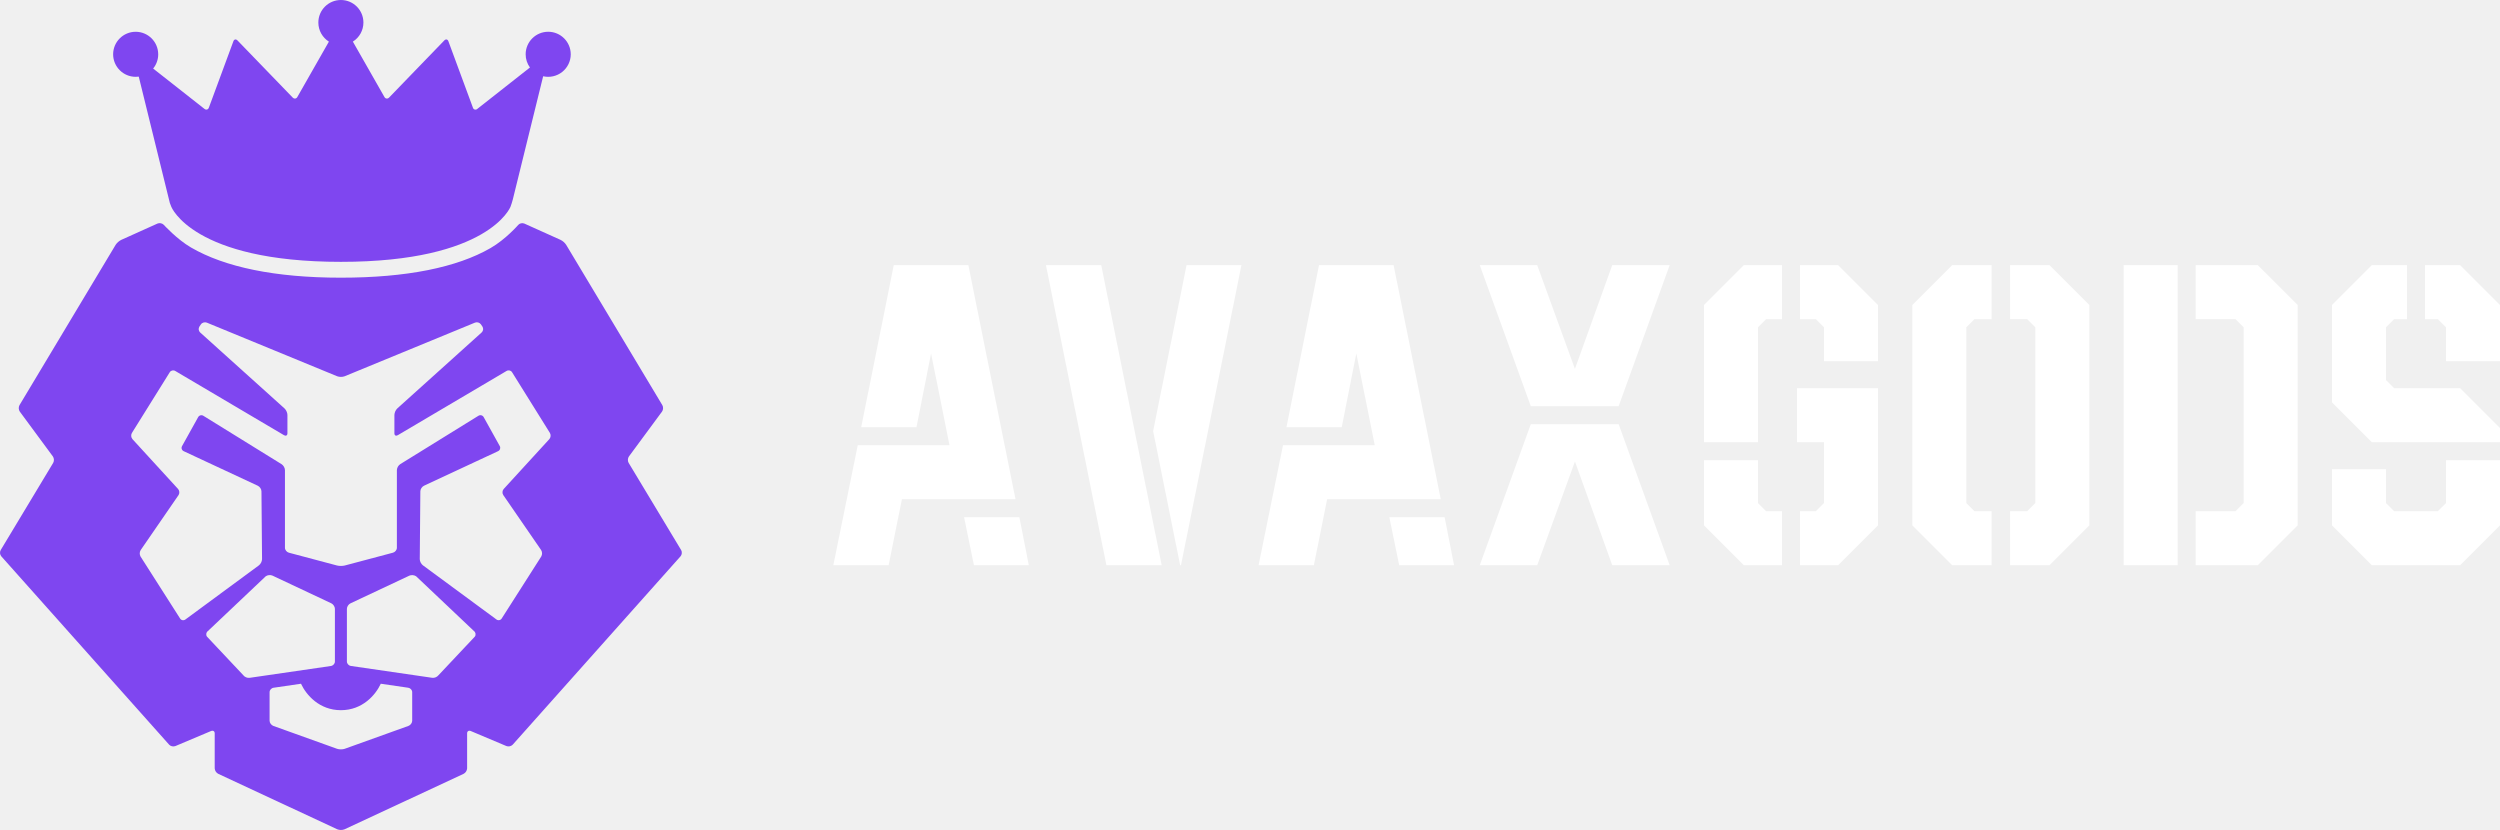
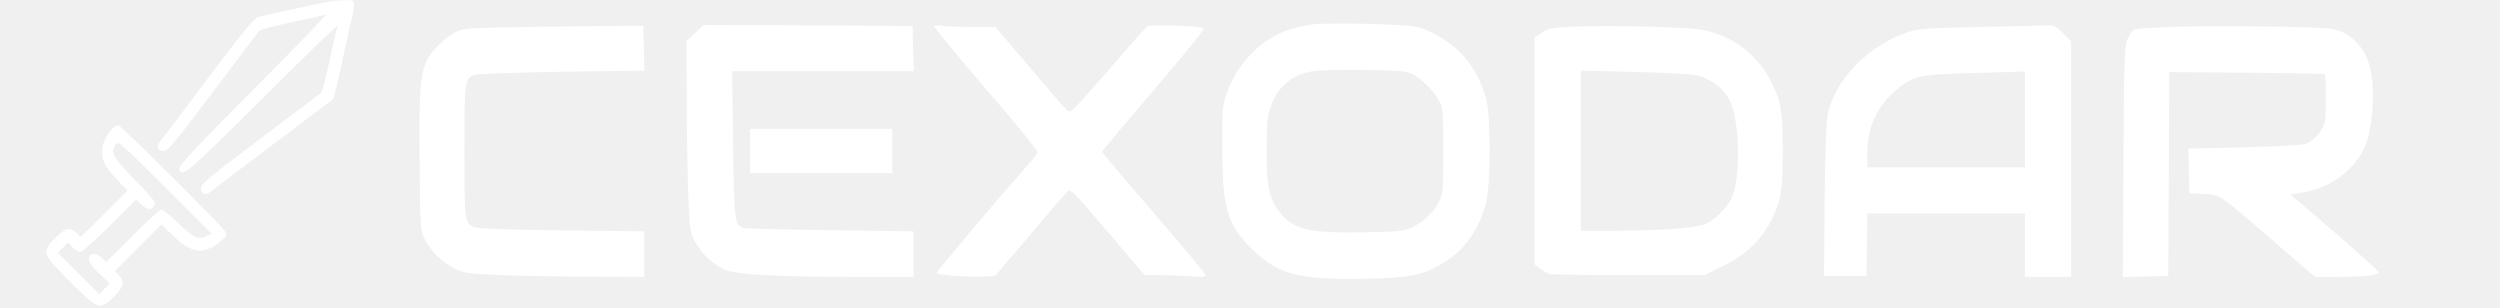
- <svg xmlns="http://www.w3.org/2000/svg" width="330" height="109.557">
-   <path d="M17.911 10.141c.137 0 .272-.01.404-.027l3.974 16.154.13.524.194.504S25.44 34.564 45 34.564s22.385-7.268 22.385-7.268a10.18 10.18 0 0 0 .305-.963l4.006-16.266a2.98 2.98 0 0 0 3.643-2.899 2.98 2.98 0 0 0-2.975-2.976 2.98 2.98 0 0 0-2.978 2.976 2.97 2.97 0 0 0 .565 1.743l-6.939 5.457a.35.35 0 0 1-.587-.154l-3.24-8.776c-.097-.261-.337-.309-.536-.103l-7.29 7.543c-.199.204-.475.172-.614-.073l-4.167-7.311a2.97 2.97 0 0 0 1.393-2.52C47.971 1.331 46.64 0 44.998 0s-2.976 1.332-2.976 2.975c0 1.062.556 1.992 1.392 2.52l-4.165 7.311c-.139.245-.415.277-.613.073l-7.29-7.543c-.198-.205-.438-.157-.536.103l-3.241 8.776c-.096.262-.359.332-.586.154l-6.767-5.321a2.96 2.96 0 0 0 .668-1.878 2.98 2.98 0 0 0-2.975-2.976 2.98 2.98 0 0 0-2.976 2.976 2.98 2.98 0 0 0 2.979 2.971zm72.002 62.471l-6.934-11.515c-.145-.24-.127-.625.043-.85l4.364-5.916c.17-.228.188-.61.043-.85L74.735 32.318a1.91 1.91 0 0 0-.743-.656l-4.769-2.147c-.265-.121-.632-.043-.816.173 0 0-1.636 1.895-3.667 3.064-4.423 2.547-11.066 3.902-19.741 3.902-8.656 0-15.316-1.385-19.794-3.99-1.846-1.074-3.588-2.989-3.588-2.989a.77.77 0 0 0-.828-.166l-4.782 2.154a1.94 1.94 0 0 0-.744.656L2.572 53.482a.83.83 0 0 0 .042.85l4.365 5.916a.83.83 0 0 1 .042.85L.089 72.613a.74.74 0 0 0 .08.819l22.157 24.865c.188.214.562.293.829.182l4.7-1.982c.267-.113.486.022.486.3v4.629a.88.88 0 0 0 .477.726l15.705 7.315a1.31 1.31 0 0 0 .955 0l15.705-7.315a.88.88 0 0 0 .477-.726v-4.629c0-.279.22-.413.487-.3l4.699 1.982a.79.79 0 0 0 .831-.182l22.155-24.865c.188-.21.224-.581.081-.821zM32.118 89.131l-4.801-5.101a.53.53 0 0 1 .122-.728l7.639-7.233c.231-.171.635-.209.897-.084l7.756 3.651c.263.125.477.452.477.731v6.961c0 .279-.237.539-.527.582l-10.739 1.564c-.29.042-.661-.11-.826-.342zm22.293 6.005c0 .277-.223.587-.497.685l-8.417 3.023c-.274.096-.722.096-.997 0l-8.418-3.023c-.273-.098-.497-.408-.497-.685v-3.772c0-.282.237-.54.527-.582l3.62-.529c.698 1.497 2.429 3.492 5.267 3.492s4.568-1.994 5.266-3.492l3.621.529c.287.041.524.3.524.582v3.772zm8.272-11.108l-4.801 5.101a.94.94 0 0 1-.824.341l-10.74-1.564c-.289-.043-.527-.303-.527-.582v-6.961c0-.279.214-.605.479-.726l7.766-3.651c.261-.123.663-.081.896.086l7.631 7.226c.23.175.285.502.121.73zm9.829-26.063l-6.023 6.58c-.192.209-.219.57-.058.802l4.997 7.259a.84.84 0 0 1 .016.853l-5.22 8.184a.48.48 0 0 1-.696.125l-9.702-7.144c-.231-.171-.42-.536-.417-.812l.078-8.971c.001-.277.22-.603.482-.726l9.774-4.559c.262-.121.364-.423.23-.668l-2.131-3.834a.49.49 0 0 0-.694-.169l-10.317 6.383a1.03 1.03 0 0 0-.443.781v10.264c0 .277-.233.567-.513.641l-6.362 1.692c-.282.076-.743.076-1.025 0l-6.361-1.692c-.282-.075-.513-.365-.513-.641v-10.26c0-.277-.201-.63-.445-.781l-10.317-6.383a.49.49 0 0 0-.694.169l-2.131 3.834c-.137.245-.033.548.23.668l9.773 4.559c.263.123.48.449.482.726l.078 8.971a1.14 1.14 0 0 1-.416.812l-9.703 7.145c-.231.169-.544.113-.695-.125l-5.222-8.184a.84.84 0 0 1 .016-.853l4.998-7.259a.68.68 0 0 0-.058-.802l-6.023-6.58a.72.72 0 0 1-.078-.816l5.001-8.021c.149-.239.474-.314.723-.166l14.355 8.477c.249.146.452.038.452-.239v-2.439c0-.278-.173-.661-.385-.853l-11.137-10.03a.61.61 0 0 1-.098-.771l.204-.3c.159-.234.509-.333.778-.224l17.212 7.081a1.49 1.49 0 0 0 .976 0l17.21-7.083a.67.67 0 0 1 .776.224l.205.3a.61.61 0 0 1-.098.771l-11.137 10.03a1.32 1.32 0 0 0-.385.853v2.439c0 .278.204.385.452.239l14.355-8.477c.249-.148.575-.073.722.166l5.001 8.021a.72.72 0 0 1-.079.815z" fill="#7f46f0" />
-   <path d="M110 74.609l3.225-15.844h12.109l-2.433-12.109-1.924 9.733h-7.299l4.3-21.389h9.846l6.224 30.895h-14.995l-1.754 8.714H110zm18.56 0l-1.301-6.337h7.299l1.245 6.337h-7.243zm17.485 0L138.066 35h7.299l7.978 39.609h-7.299zm9.733 0l-3.565-17.711L156.626 35h7.243l-7.978 39.609h-.113zm10.355 0l3.225-15.844h12.109l-2.433-12.109-1.924 9.733h-7.299L174.11 35h9.846l6.224 30.895h-14.995l-1.754 8.714h-7.299zm18.56 0l-1.301-6.337h7.299l1.245 6.337h-7.243zm17.371-20.993L195.329 35h7.582l4.979 13.693L212.814 35h7.582l-6.734 18.616h-11.6zm-6.734 20.993l6.734-18.616h11.6l6.734 18.616h-7.582l-4.923-13.693-4.979 13.693h-7.582zm42.269 0v-7.13h2.094l1.075-1.075v-8.035h-3.565v-7.13h10.694v18.107l-5.262 5.262h-5.036zm-7.413 0l-5.262-5.262v-8.601h7.13v5.658l1.075 1.075h2.094v7.13h-5.036zm-5.262-16.24V40.262L230.185 35h5.036v7.13h-2.094l-1.075 1.075v15.165h-7.13zm15.844-10.694v-4.47l-1.075-1.075h-2.094V35h5.036l5.262 5.262v7.413h-7.13zm24.558 26.934v-7.13h2.263l1.075-1.075v-23.2l-1.075-1.075h-2.263V35h5.206l5.262 5.262v29.084l-5.262 5.262h-5.206zm-7.639 0l-5.262-5.262V40.262L257.685 35h5.206v7.13h-2.263l-1.075 1.075v23.2l1.075 1.075h2.263v7.13h-5.206zm32.14 0v-7.13h5.262l1.075-1.075v-23.2l-1.075-1.075h-5.262V35h8.205l5.262 5.262v29.084l-5.262 5.262h-8.205zm-9.506 0V35h7.13v39.609h-7.13zm32.762-16.24l-5.262-5.262V40.262L313.081 35h4.64v7.13h-1.698l-1.075 1.075v6.96l1.075 1.075h8.714L330 56.502v1.867h-16.919zm0 16.24l-5.262-5.262v-7.413h7.13v4.47l1.075 1.075h5.772l1.075-1.075v-5.658H330v8.601l-5.262 5.262h-11.656zm9.789-26.934v-4.47l-1.075-1.075h-1.698V35h4.64L330 40.262v7.413h-7.13z" fill="#fff" />
+ <svg xmlns="http://www.w3.org/2000/svg" version="1.0" width="1300pt" height="160pt" viewBox="0 0 1300 160" preserveAspectRatio="xMidYMid meet">
+   <g transform="translate(0,160) scale(0.1,-0.1)" fill="#ffffff" stroke="none">
+     <path d="M1675 1585 c-33 -7 -80 -17 -105 -23 -25 -6 -79 -17 -120 -26 -41 -8 -88 -19 -105 -24 -24 -7 -76 -69 -263 -318 -127 -170 -239 -317 -248 -327 -22 -27 -14 -52 17 -52 22 0 58 43 255 305 126 167 234 310 239 317 9 11 64 25 290 73 22 5 49 12 60 16 11 3 -157 -171 -374 -388 -286 -287 -392 -400 -389 -414 10 -53 39 -28 436 367 217 217 391 385 388 374 -4 -11 -11 -38 -16 -60 -48 -226 -62 -281 -73 -290 -7 -5 -150 -113 -317 -239 -262 -197 -305 -233 -305 -255 0 -31 25 -39 52 -17 10 9 157 121 327 248 l309 233 13 50 c12 47 22 91 60 268 8 39 19 88 25 108 5 20 9 48 9 63 0 25 -2 26 -52 25 -29 -1 -80 -7 -113 -14z" />
+     <path d="M6835 1474 c-16 -2 -55 -9 -85 -15 -163 -34 -312 -172 -372 -347 -21 -62 -23 -84 -22 -282 0 -325 26 -407 177 -546 112 -104 219 -134 476 -134 277 1 356 11 448 56 139 69 225 175 269 334 27 94 27 455 1 549 -44 157 -132 265 -270 335 -74 38 -81 40 -214 47 -138 8 -351 9 -408 3z m507 -258 c48 -23 113 -88 141 -140 21 -38 22 -55 22 -261 0 -215 -1 -221 -25 -269 -27 -53 -85 -106 -146 -133 -32 -14 -77 -18 -236 -21 -293 -6 -375 14 -445 106 -53 70 -67 134 -67 317 0 120 4 174 17 216 33 110 109 179 218 198 29 6 151 9 269 7 182 -2 221 -5 252 -20z" />
+     <path d="M2820 1461 c-393 -6 -406 -7 -450 -28 -59 -29 -124 -94 -151 -149 -34 -71 -41 -167 -37 -533 3 -338 4 -347 26 -393 32 -66 94 -125 160 -156 53 -24 71 -26 257 -33 110 -4 318 -8 463 -8 l262 -1 0 119 0 118 -427 5 c-274 3 -438 9 -455 16 -52 21 -53 30 -53 397 0 365 1 377 51 395 14 6 219 13 455 17 l430 6 -3 116 -3 116 -60 1 c-33 0 -242 -2 -465 -5z" />
+     <path d="M3615 1429 l-45 -42 1 -301 c0 -165 4 -389 8 -497 8 -189 9 -198 37 -249 33 -60 90 -114 153 -142 57 -26 255 -37 674 -38 l307 0 0 119 0 118 -432 6 c-238 3 -443 8 -454 12 -43 14 -47 40 -52 438 l-5 377 472 0 472 0 -3 118 -3 117 -543 3 -542 2 -45 -41z" />
+     <path d="M4858 1465 c-4 -4 117 -151 268 -327 152 -175 273 -324 271 -331 -3 -7 -43 -55 -89 -107 -142 -160 -438 -512 -438 -520 0 -10 186 -23 255 -18 l49 3 181 212 c99 117 187 220 196 228 15 15 32 -2 208 -209 l192 -226 68 0 c37 0 109 -3 159 -6 66 -5 92 -4 92 4 0 7 -121 152 -270 324 -148 172 -270 316 -270 319 0 3 121 147 269 320 149 173 266 318 261 322 -11 12 -282 21 -295 10 -6 -4 -98 -108 -204 -231 -190 -218 -194 -222 -213 -205 -11 10 -99 111 -196 226 l-176 207 -127 0 c-69 0 -139 3 -155 6 -16 3 -32 2 -36 -1z" />
+     <path d="M8174 1461 c-107 -5 -125 -9 -157 -31 l-37 -25 0 -591 0 -590 28 -20 c15 -11 36 -24 47 -28 10 -4 197 -7 414 -6 l396 0 93 46 c120 58 203 138 256 245 48 98 56 149 56 354 0 204 -8 256 -56 353 -70 144 -202 245 -359 276 -80 16 -493 26 -681 17z m660 -255 c72 -22 131 -69 161 -130 54 -110 58 -413 7 -512 -27 -51 -87 -109 -137 -130 -49 -20 -228 -33 -467 -34 l-178 0 0 417 0 416 285 -7 c187 -5 301 -12 329 -20z" />
+     <path d="M10295 1460 c-256 -6 -320 -10 -365 -24 -219 -70 -401 -262 -429 -451 -5 -33 -11 -231 -13 -440 l-3 -380 110 0 110 0 3 163 2 162 410 0 410 0 0 -165 0 -165 120 0 120 0 0 612 0 612 -42 43 c-37 38 -47 43 -83 41 -22 -1 -179 -5 -350 -8z m235 -480 l0 -250 -410 0 -410 0 0 68 c1 134 42 234 132 317 96 89 130 98 408 105 129 3 245 7 258 8 l22 2 0 -250z" />
+     <path d="M11315 1461 c-110 -4 -208 -10 -217 -15 -9 -4 -25 -26 -35 -49 -16 -39 -18 -90 -21 -640 l-3 -598 118 3 118 3 3 530 2 530 402 -3 c221 -2 405 -5 407 -8 3 -3 6 -60 6 -127 0 -95 -4 -129 -17 -152 -21 -38 -56 -71 -90 -84 -14 -5 -157 -13 -318 -17 l-291 -7 3 -116 3 -116 68 -3 c95 -4 71 13 448 -314 l137 -118 113 0 c138 0 219 9 218 24 0 6 -103 99 -229 208 l-229 196 67 12 c141 24 263 114 318 234 40 87 55 270 33 392 -22 119 -95 201 -199 223 -59 12 -562 19 -815 12z" />
+     <path d="M582 928 c-53 -57 -66 -127 -34 -186 9 -17 39 -54 66 -82 l49 -51 -122 -121 -122 -121 -22 22 c-35 32 -58 26 -110 -27 -72 -73 -70 -80 78 -227 147 -148 155 -151 228 -77 52 53 57 75 26 109 l-22 22 121 122 121 122 48 -46 c58 -56 78 -71 120 -85 42 -14 92 1 140 43 30 26 34 34 25 50 -15 28 -546 555 -558 555 -6 0 -20 -10 -32 -22z m492 -556 c-40 -21 -71 -7 -149 69 -39 38 -78 69 -86 69 -7 0 -75 -61 -150 -136 l-137 -137 -23 22 c-42 39 -84 18 -59 -28 6 -12 31 -40 56 -63 l45 -41 -27 -28 -27 -29 -108 108 -108 107 27 28 26 27 23 -25 c13 -14 31 -25 41 -25 9 0 78 61 153 136 l137 137 28 -27 c32 -29 51 -30 68 -4 9 14 -8 36 -102 132 -116 119 -128 141 -100 186 12 19 31 2 255 -222 l243 -243 -26 -13z" />
+     <path d="M3900 815 l0 -115 370 0 370 0 0 115 0 115 -370 0 -370 0 0 -115z" />
+   </g>
</svg>
